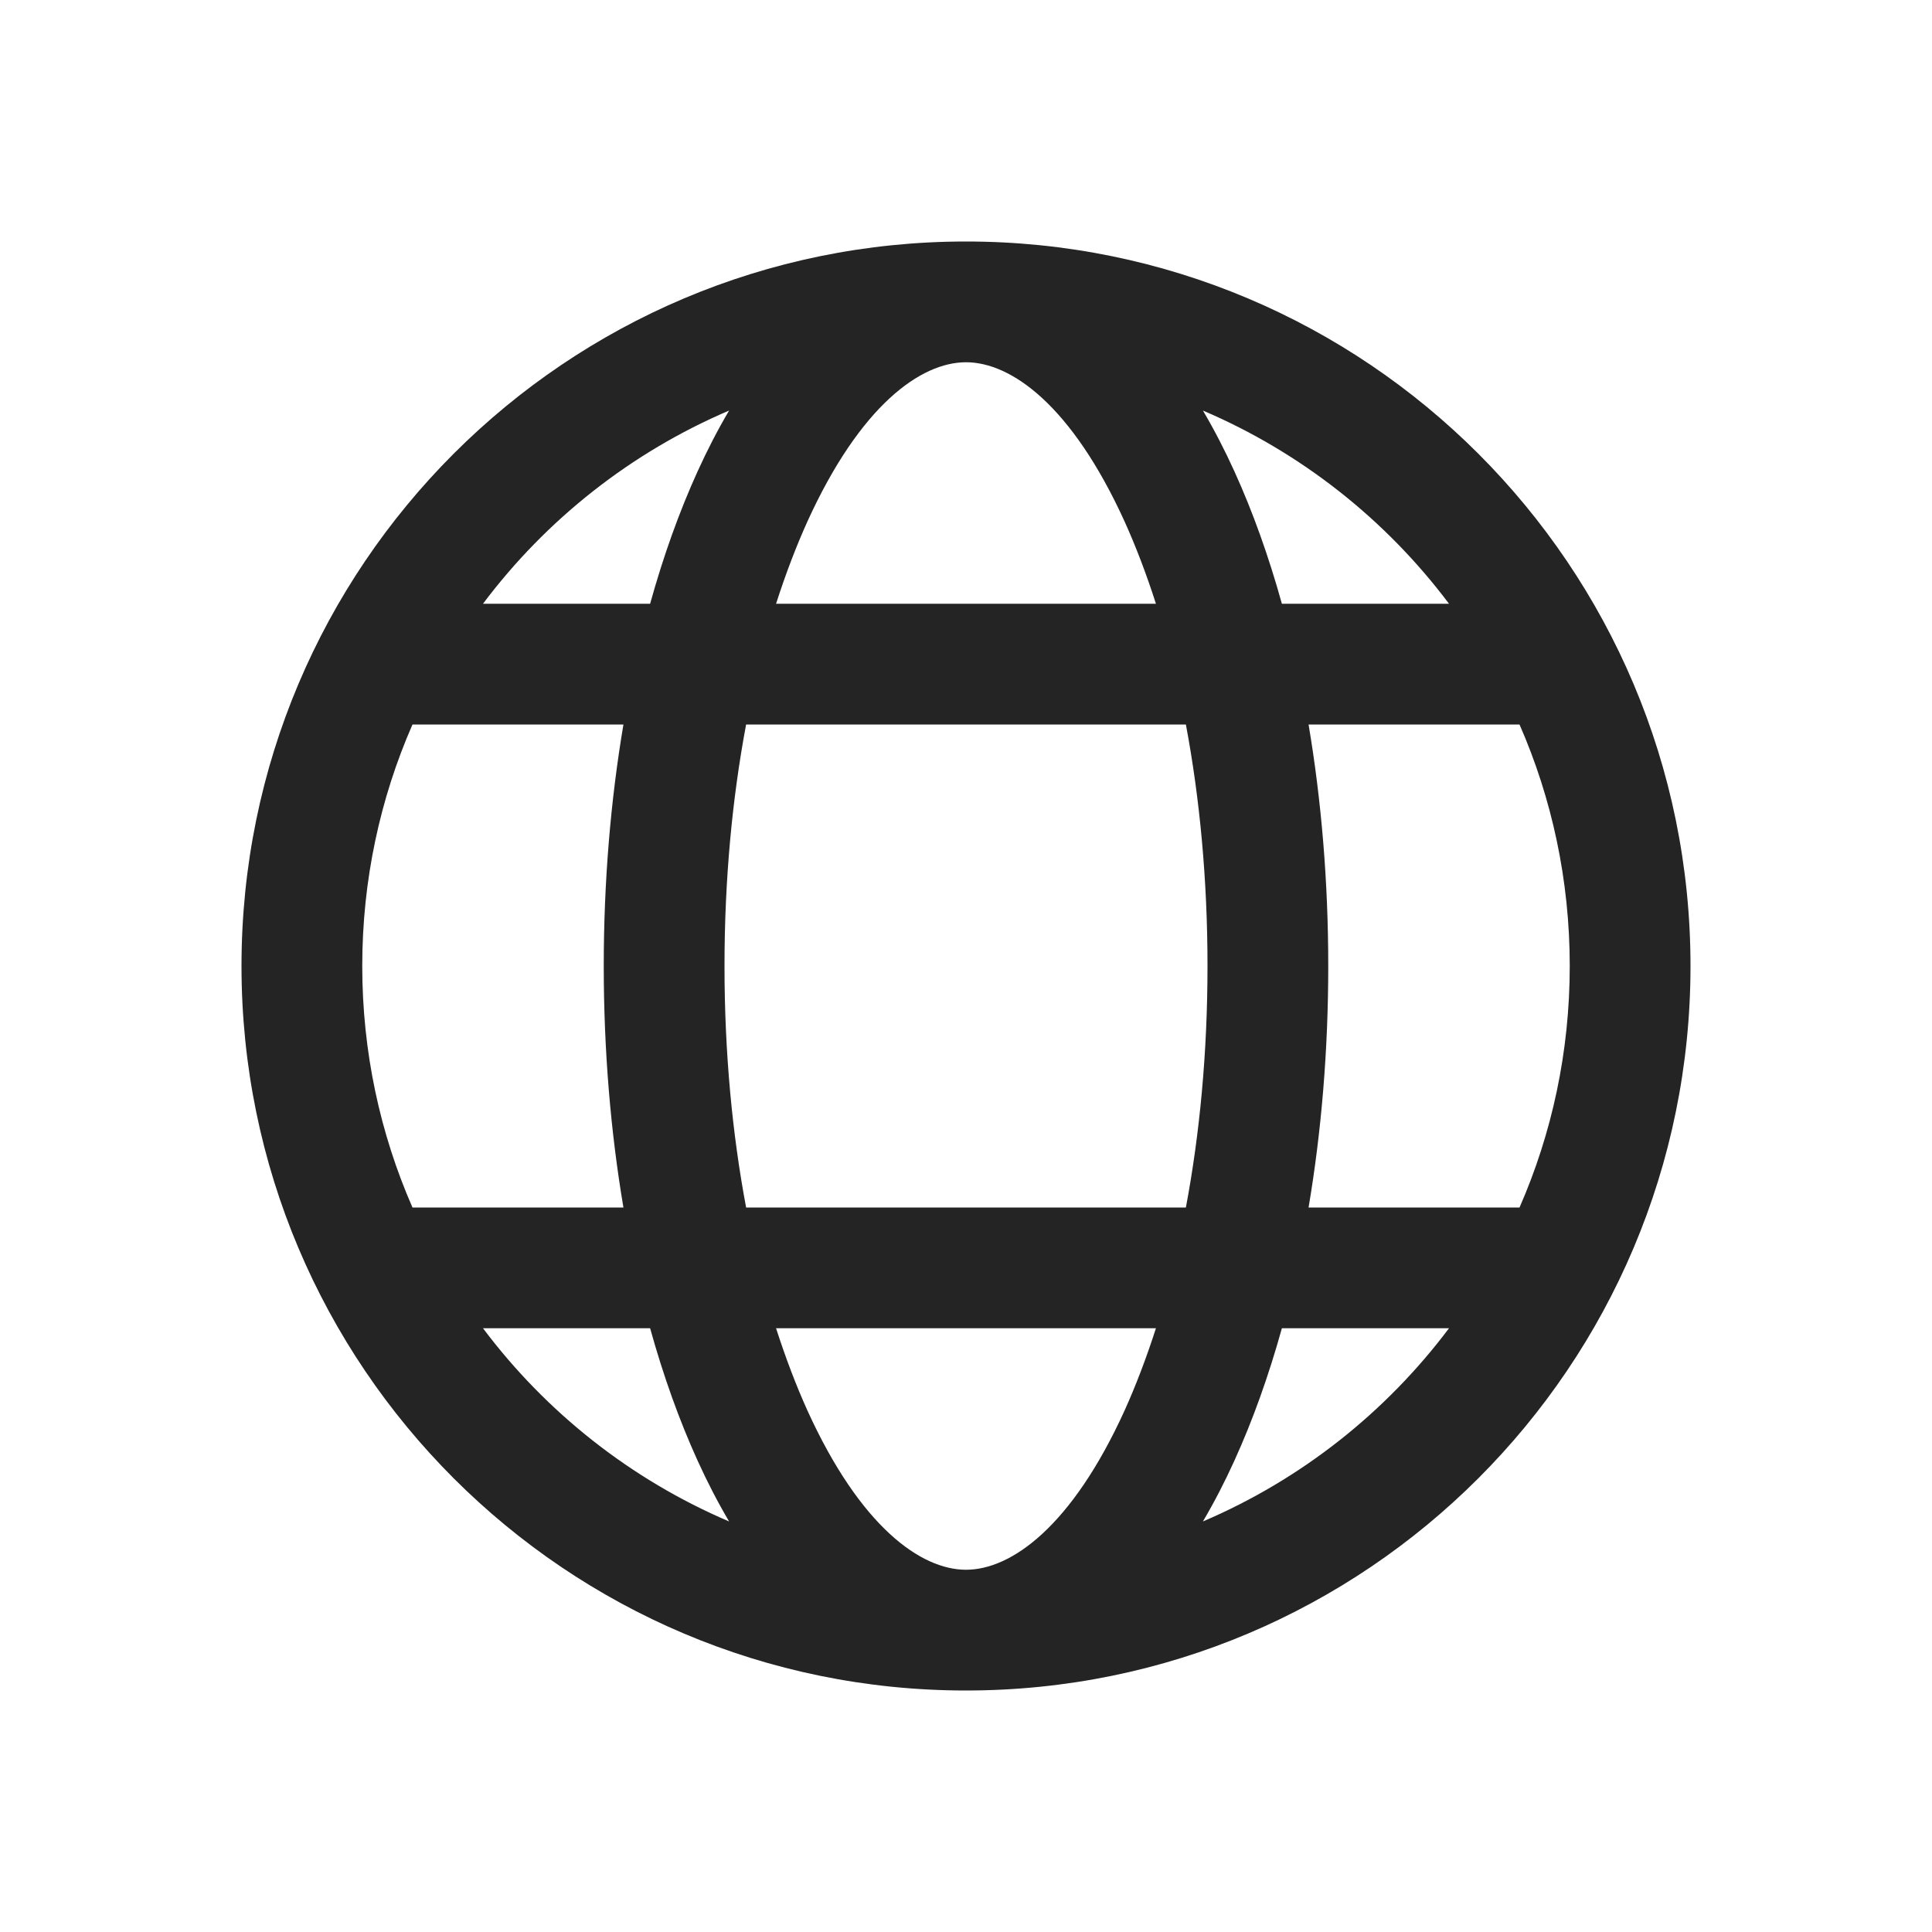
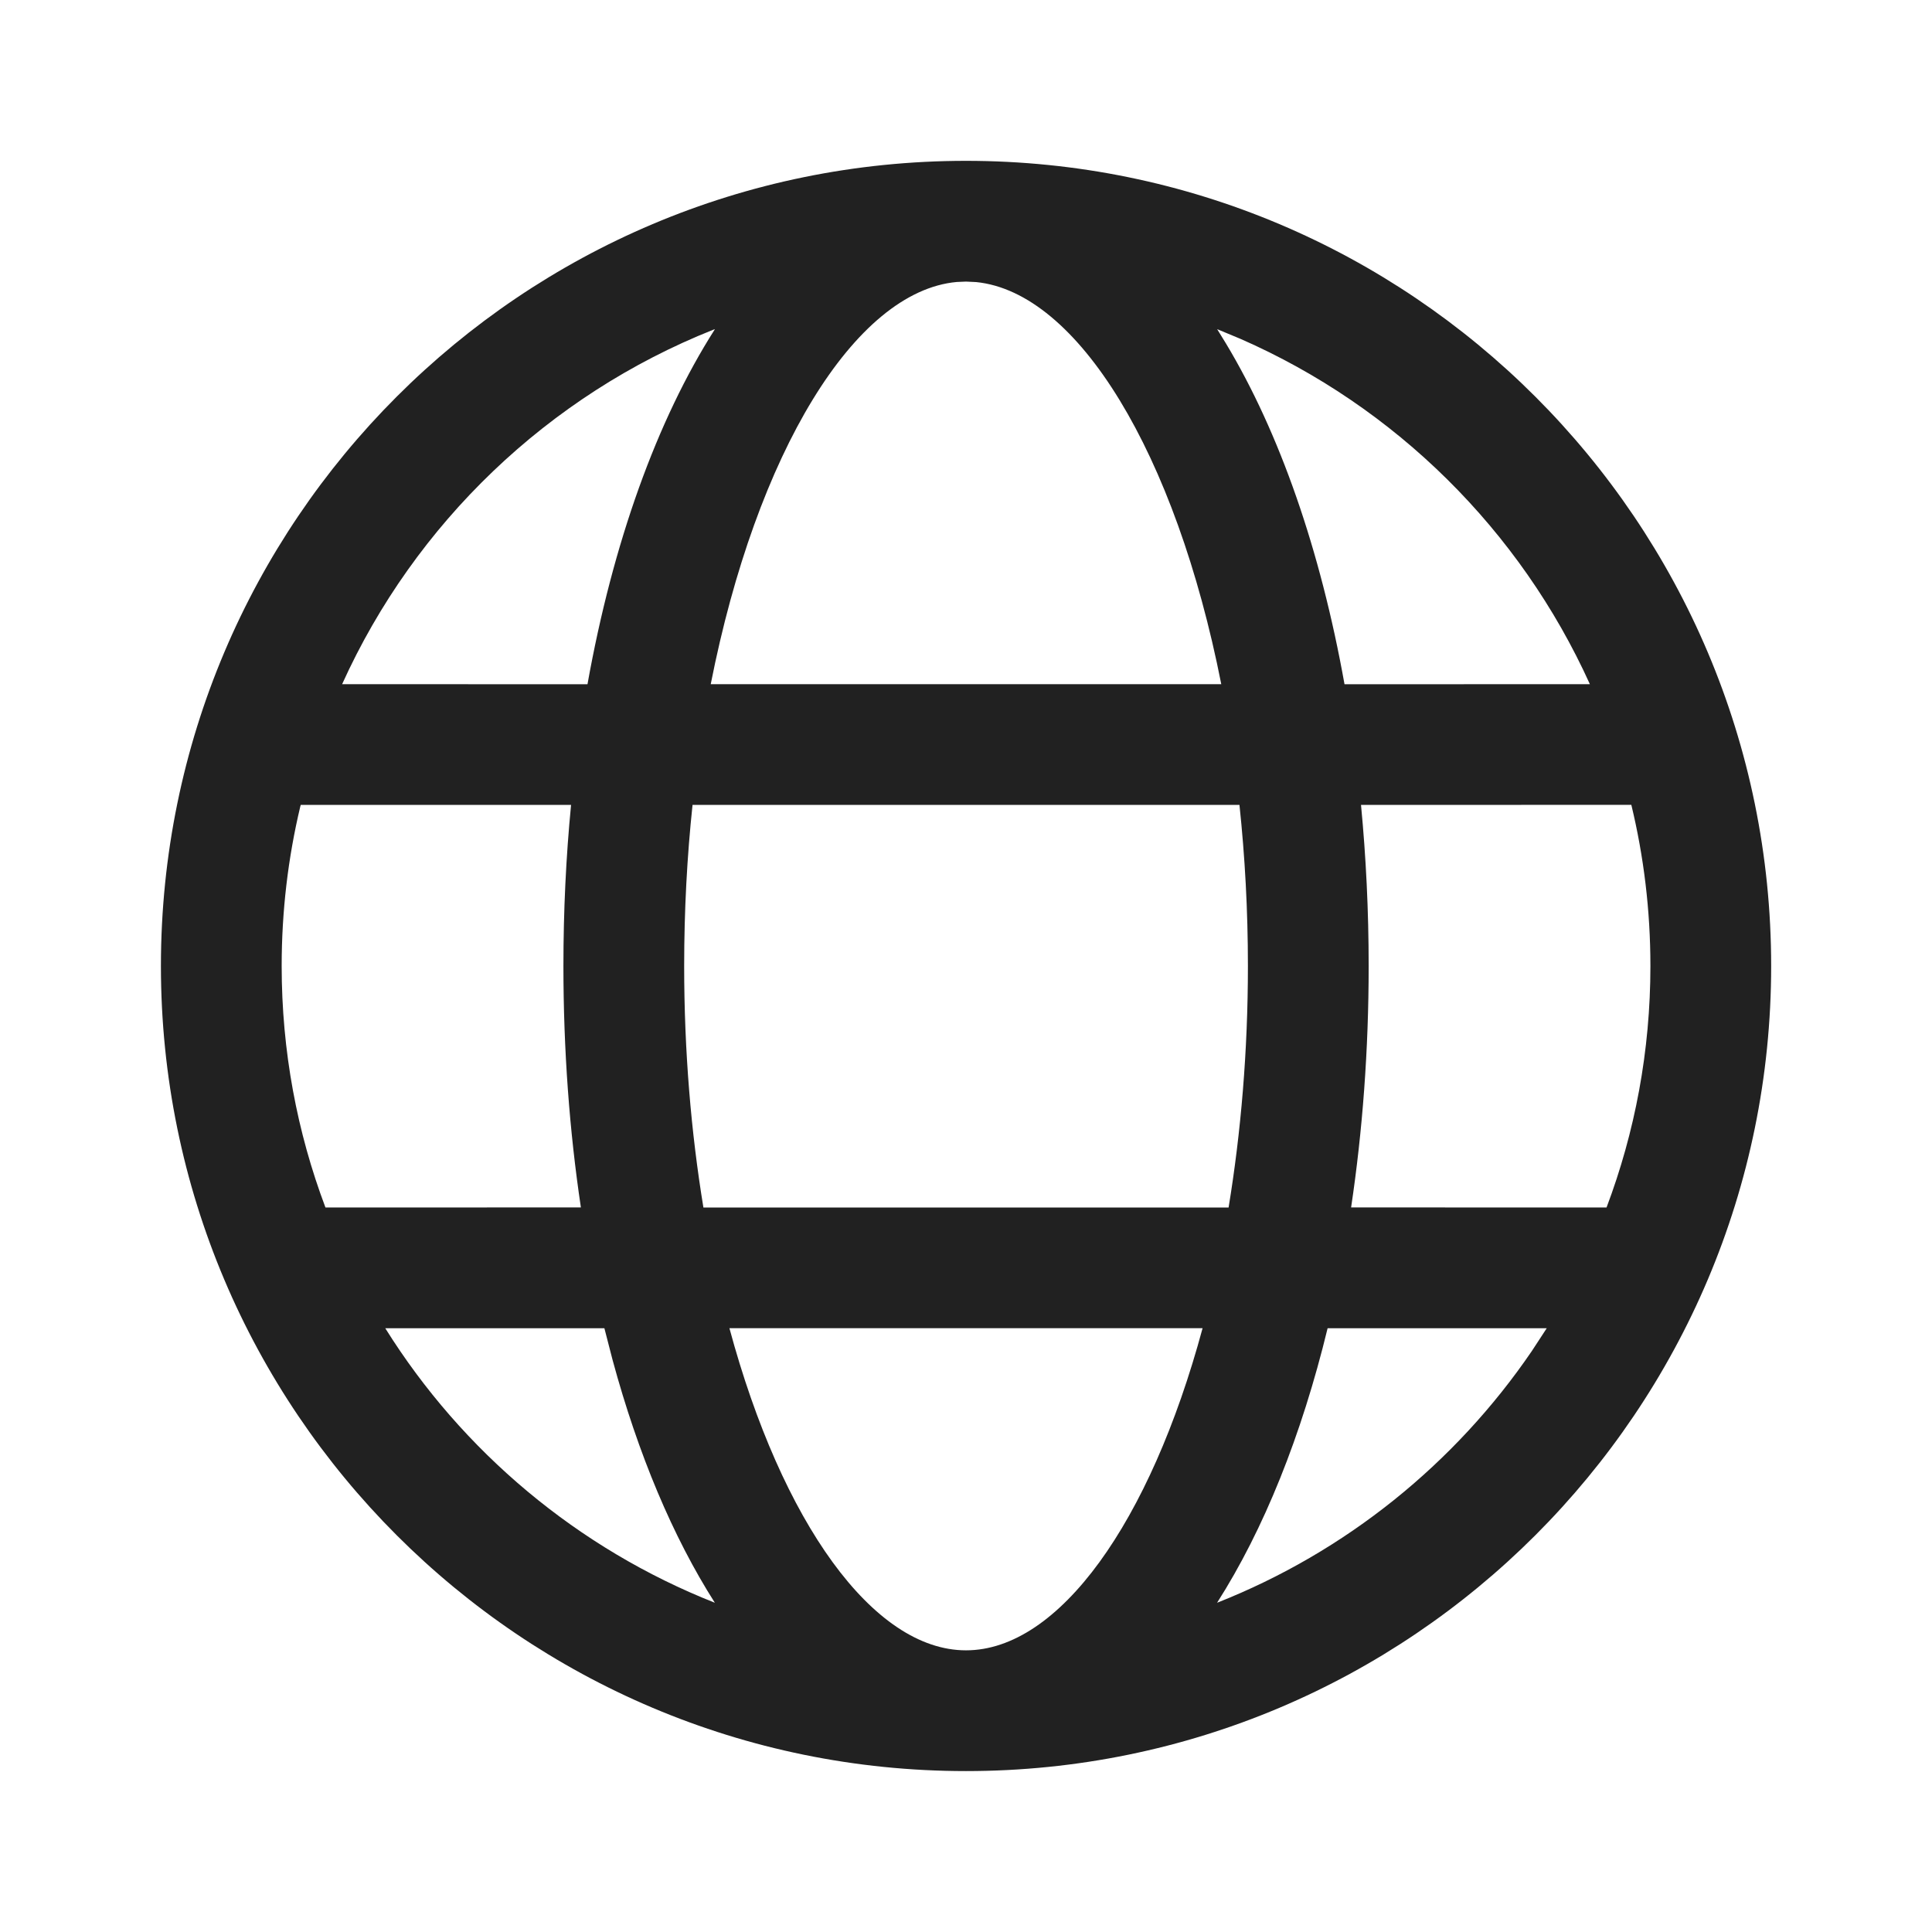
- <svg xmlns="http://www.w3.org/2000/svg" width="16" height="16" viewBox="0 0 16 16" fill="none">
-   <path d="M8 14C11.314 14 14 11.314 14 8C14 4.686 11.314 2 8 2C4.686 2 2 4.686 2 8C2 11.314 4.686 14 8 14ZM8 3C8.374 3 8.875 3.356 9.313 4.318C9.407 4.526 9.494 4.754 9.573 5H6.427C6.506 4.754 6.593 4.526 6.687 4.318C7.125 3.356 7.626 3 8 3ZM5.777 3.904C5.626 4.236 5.494 4.604 5.384 5H4C4.523 4.303 5.225 3.747 6.038 3.4C5.943 3.561 5.856 3.73 5.777 3.904ZM5.163 6C5.057 6.628 5 7.301 5 8C5 8.699 5.057 9.373 5.163 10H3.416C3.148 9.388 3 8.711 3 8C3 7.289 3.148 6.612 3.416 6H5.163ZM5.384 11C5.494 11.396 5.626 11.764 5.777 12.096C5.856 12.27 5.943 12.439 6.038 12.6C5.225 12.253 4.523 11.697 4 11H5.384ZM6.427 11H9.573C9.494 11.245 9.407 11.474 9.313 11.682C8.875 12.644 8.374 13 8 13C7.626 13 7.125 12.644 6.687 11.682C6.593 11.474 6.506 11.245 6.427 11ZM9.821 10H6.179C6.064 9.389 6 8.714 6 8C6 7.286 6.064 6.611 6.179 6H9.821C9.936 6.611 10 7.286 10 8C10 8.714 9.936 9.389 9.821 10ZM10.616 11H12C11.477 11.697 10.775 12.253 9.962 12.6C10.057 12.439 10.144 12.27 10.223 12.096C10.374 11.764 10.506 11.396 10.616 11ZM12.584 10H10.837C10.943 9.373 11 8.699 11 8C11 7.301 10.943 6.628 10.837 6H12.584C12.852 6.612 13 7.289 13 8C13 8.711 12.852 9.388 12.584 10ZM9.962 3.4C10.775 3.747 11.477 4.303 12 5H10.616C10.506 4.604 10.374 4.236 10.223 3.904C10.144 3.73 10.057 3.561 9.962 3.4Z" fill="#242424" />
+ <svg xmlns="http://www.w3.org/2000/svg" width="24" height="24" viewBox="0 0 24 24" fill="none">
+   <path d="M12 1.998C17.524 1.998 22.002 6.476 22.002 12C22.002 17.523 17.524 22.001 12 22.001C6.476 22.001 1.999 17.523 1.999 12C1.999 6.476 6.476 1.998 12 1.998ZM14.939 16.499H9.061C9.713 18.913 10.847 20.501 12 20.501C13.154 20.501 14.287 18.913 14.939 16.499ZM7.508 16.5L4.786 16.5C5.744 18.033 7.178 19.238 8.88 19.91C8.358 19.091 7.927 18.064 7.61 16.895L7.508 16.5ZM19.214 16.5L16.492 16.5C16.168 17.834 15.7 19 15.119 19.91C16.716 19.28 18.076 18.181 19.029 16.783L19.214 16.5ZM7.094 9.999H3.736L3.731 10.016C3.579 10.652 3.499 11.317 3.499 12C3.499 13.056 3.691 14.067 4.043 15L7.216 14.999C7.074 14.05 6.999 13.042 6.999 12C6.999 11.316 7.031 10.646 7.094 9.999ZM15.397 9.999H8.603C8.535 10.639 8.499 11.309 8.499 12C8.499 13.059 8.585 14.069 8.738 15H15.262C15.415 14.069 15.502 13.059 15.502 12C15.502 11.309 15.465 10.639 15.397 9.999ZM20.265 9.998L16.907 9.999C16.969 10.646 17.002 11.316 17.002 12C17.002 13.042 16.926 14.05 16.784 14.999L19.957 15C20.309 14.067 20.502 13.056 20.502 12C20.502 11.31 20.42 10.64 20.265 9.998ZM8.881 4.089L8.858 4.097C6.811 4.912 5.155 6.499 4.25 8.499L7.298 8.5C7.612 6.747 8.159 5.221 8.881 4.089ZM12 3.498L11.884 3.503C10.619 3.619 9.397 5.621 8.829 8.499H15.171C14.605 5.629 13.388 3.63 12.126 3.504L12 3.498ZM15.12 4.089L15.227 4.263C15.896 5.375 16.404 6.835 16.702 8.5L19.75 8.499C18.885 6.588 17.334 5.053 15.411 4.21L15.12 4.089Z" fill="#212121" />
</svg>
